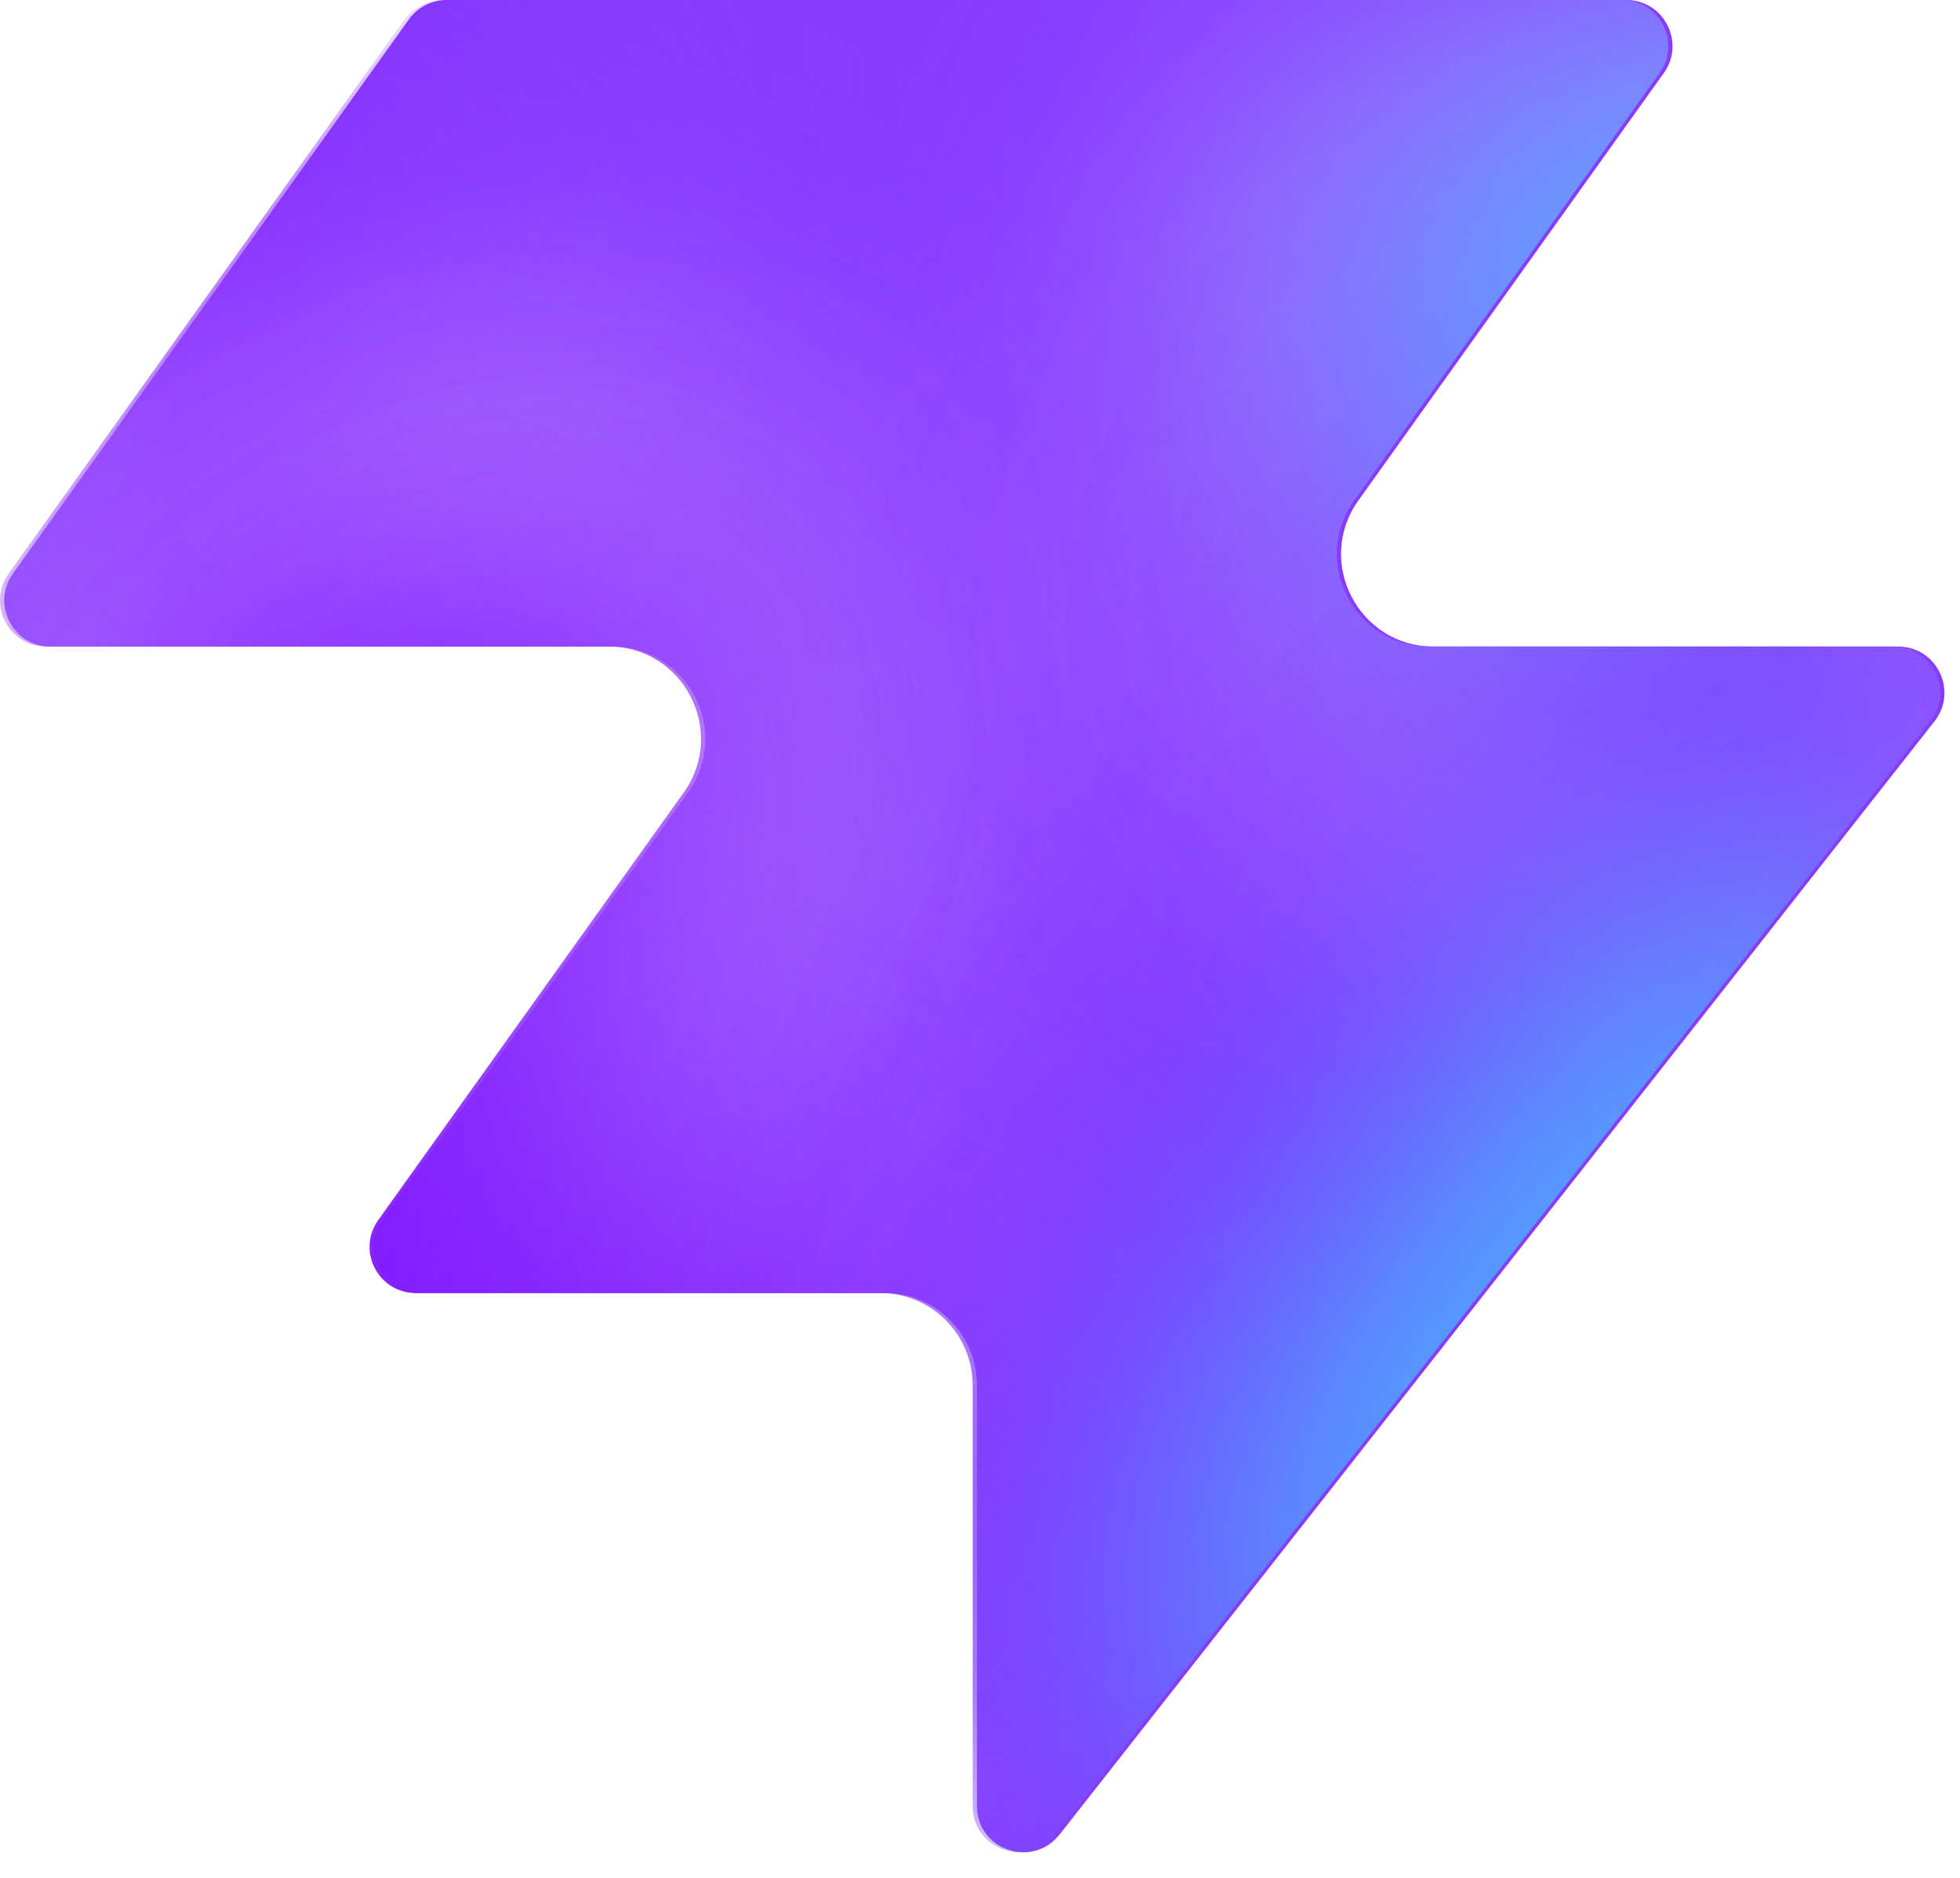
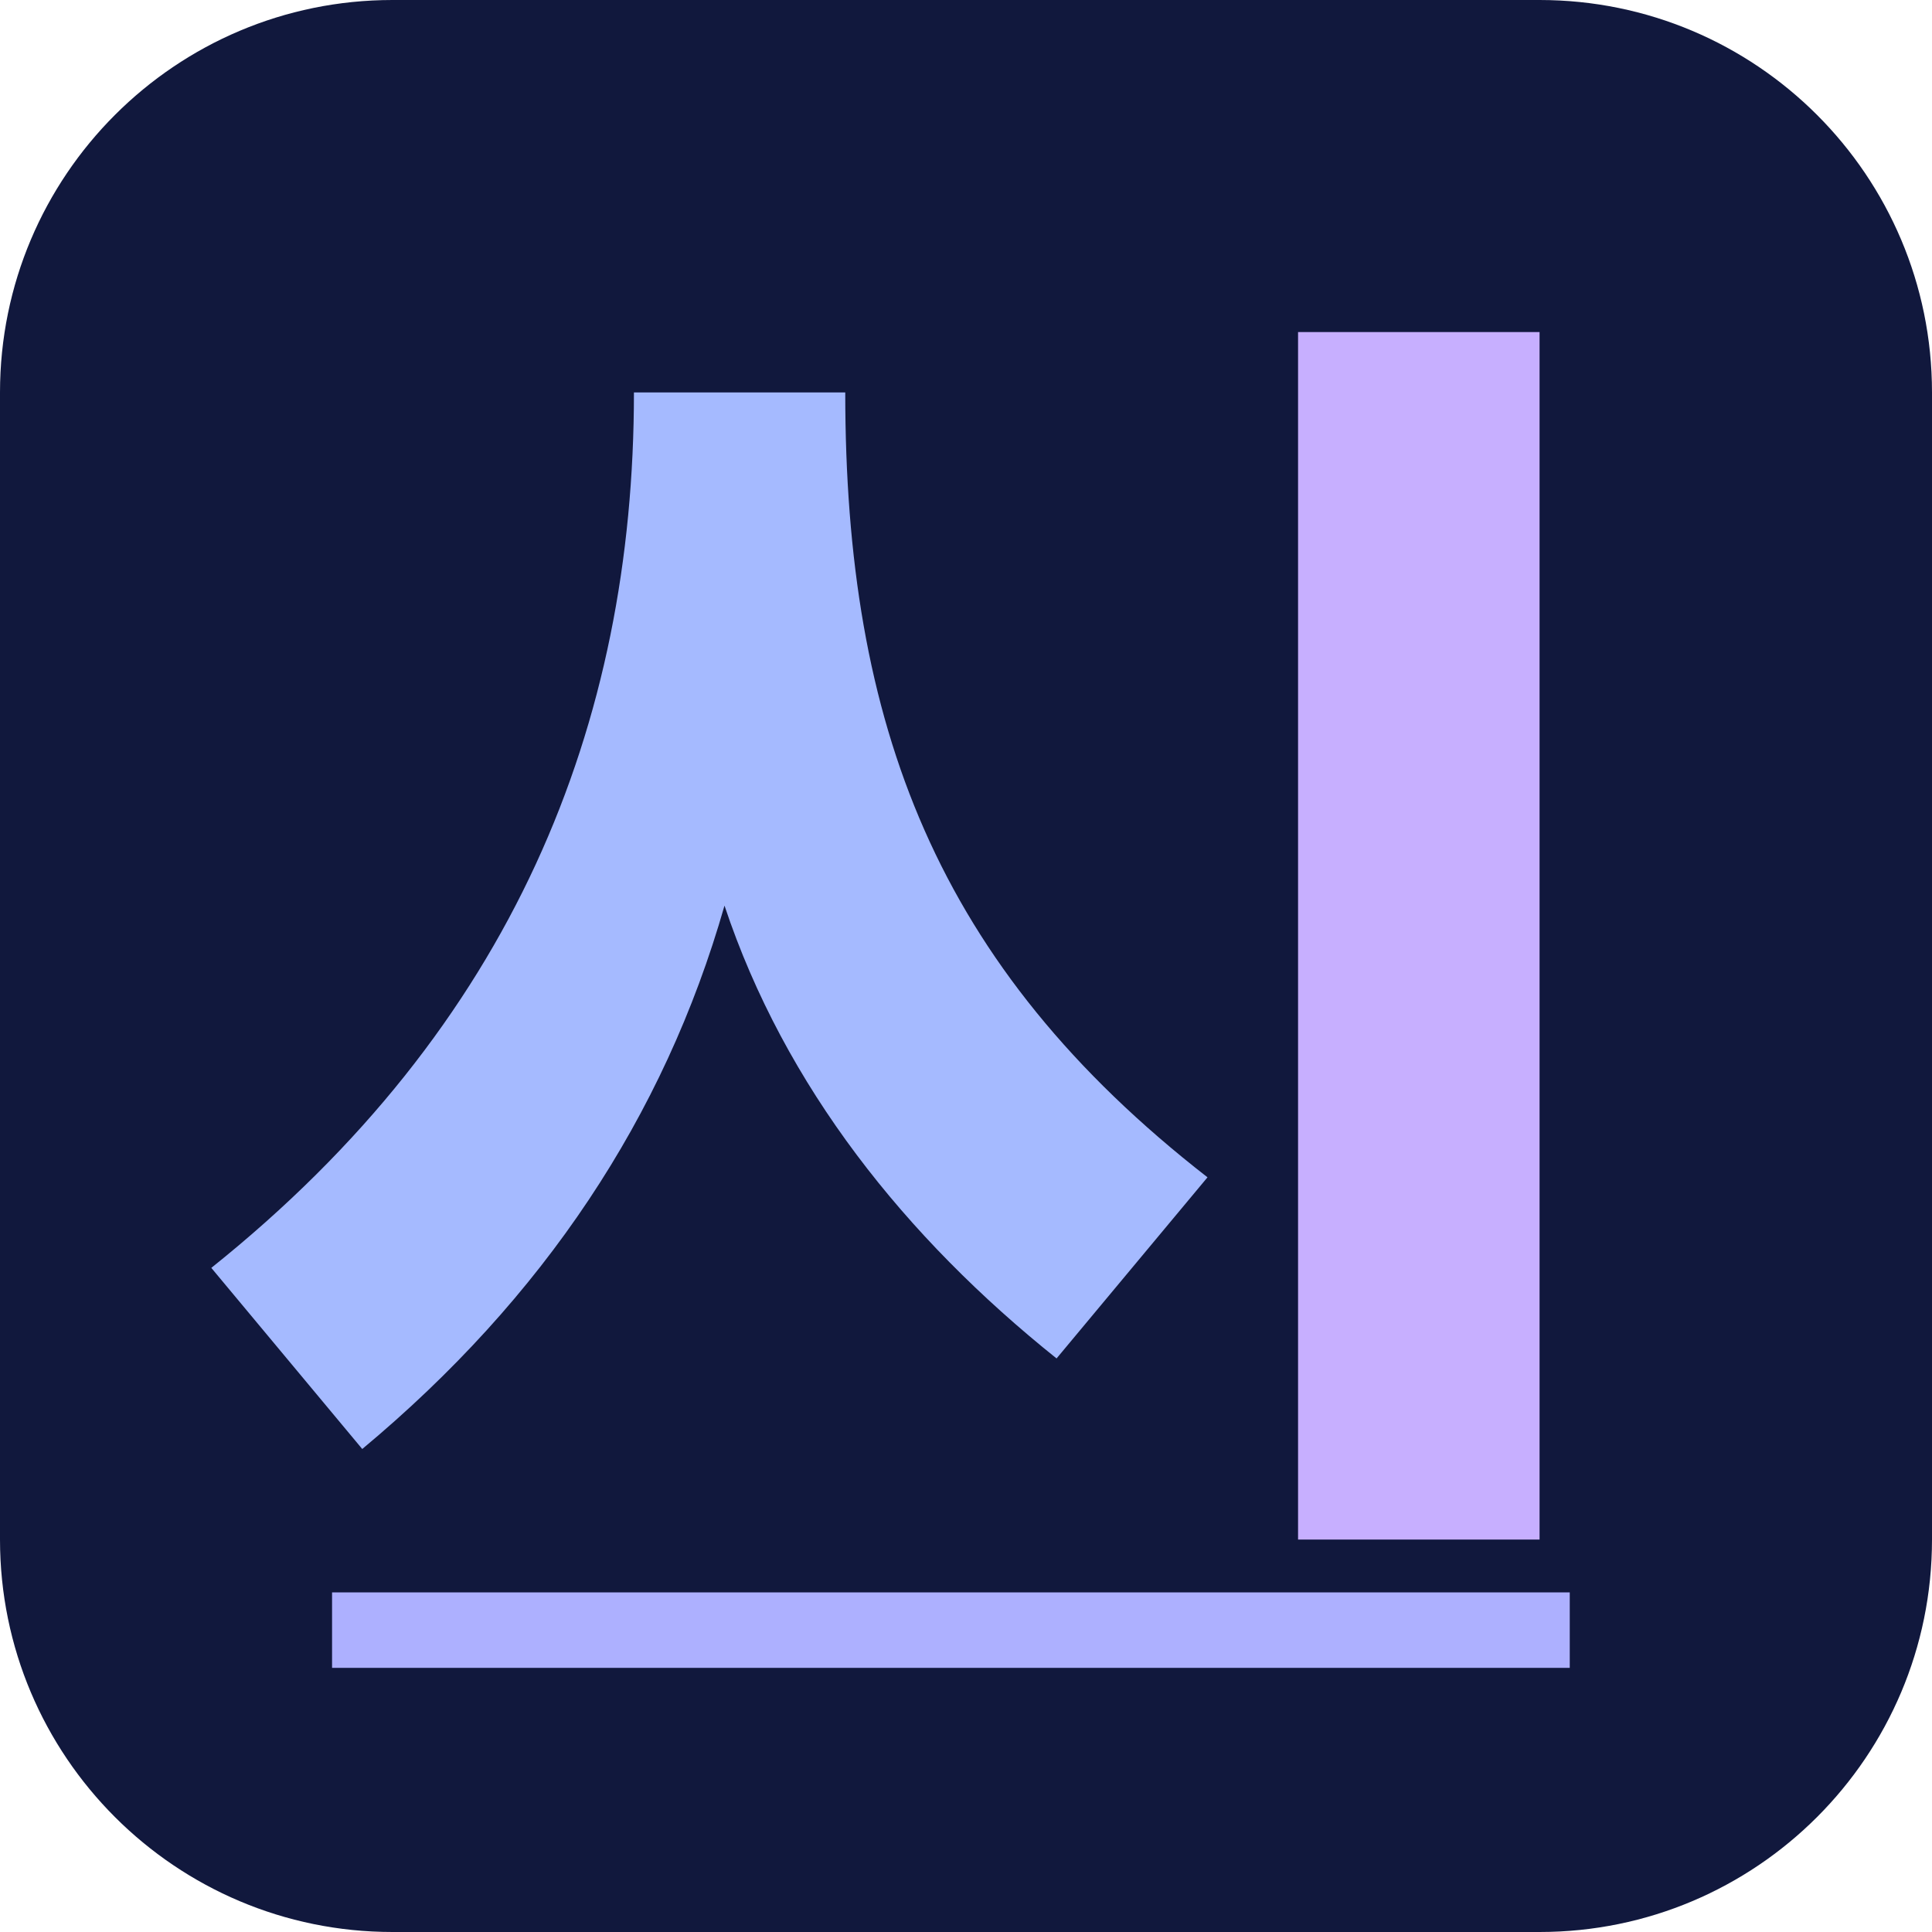
- <svg xmlns="http://www.w3.org/2000/svg" width="48" height="46" fill="none" viewBox="0 0 48 46">
-   <path fill="#863bff" d="M25.946 44.938c-.664.845-2.021.375-2.021-.698V33.937a2.26 2.26 0 0 0-2.262-2.262H10.287c-.92 0-1.456-1.04-.92-1.788l7.48-10.471c1.07-1.497 0-3.578-1.842-3.578H1.237c-.92 0-1.456-1.04-.92-1.788L10.013.474c.214-.297.556-.474.92-.474h28.894c.92 0 1.456 1.04.92 1.788l-7.48 10.471c-1.07 1.498 0 3.579 1.842 3.579h11.377c.943 0 1.473 1.088.89 1.83L25.947 44.94z" style="fill:#863bff;fill:color(display-p3 .525 .23 1);fill-opacity:1" />
-   <mask id="a" width="48" height="46" x="0" y="0" maskUnits="userSpaceOnUse" style="mask-type:alpha">
-     <path fill="#000" d="M25.842 44.938c-.664.844-2.021.375-2.021-.698V33.937a2.26 2.26 0 0 0-2.262-2.262H10.183c-.92 0-1.456-1.04-.92-1.788l7.48-10.471c1.07-1.498 0-3.579-1.842-3.579H1.133c-.92 0-1.456-1.04-.92-1.787L9.91.473c.214-.297.556-.474.92-.474h28.894c.92 0 1.456 1.04.92 1.788l-7.48 10.471c-1.07 1.498 0 3.578 1.842 3.578h11.377c.943 0 1.473 1.088.89 1.832L25.843 44.94z" style="fill:#000;fill-opacity:1" />
-   </mask>
-   <g mask="url(#a)">
-     <g filter="url(#b)">
-       <ellipse cx="5.508" cy="14.704" fill="#ede6ff" rx="5.508" ry="14.704" style="fill:#ede6ff;fill:color(display-p3 .927 .903 1);fill-opacity:1" transform="matrix(.00324 1 1 -.00324 -4.47 31.516)" />
-     </g>
-     <g filter="url(#c)">
-       <ellipse cx="10.399" cy="29.851" fill="#ede6ff" rx="10.399" ry="29.851" style="fill:#ede6ff;fill:color(display-p3 .927 .903 1);fill-opacity:1" transform="matrix(.00324 1 1 -.00324 -39.328 7.883)" />
-     </g>
-     <g filter="url(#d)">
-       <ellipse cx="5.508" cy="30.487" fill="#7e14ff" rx="5.508" ry="30.487" style="fill:#7e14ff;fill:color(display-p3 .492 .077 1);fill-opacity:1" transform="rotate(89.814 -25.913 -14.639)scale(1 -1)" />
-     </g>
-     <g filter="url(#e)">
-       <ellipse cx="5.508" cy="30.599" fill="#7e14ff" rx="5.508" ry="30.599" style="fill:#7e14ff;fill:color(display-p3 .492 .077 1);fill-opacity:1" transform="rotate(89.814 -32.644 -3.334)scale(1 -1)" />
-     </g>
-     <g filter="url(#f)">
-       <ellipse cx="5.508" cy="30.599" fill="#7e14ff" rx="5.508" ry="30.599" style="fill:#7e14ff;fill:color(display-p3 .492 .077 1);fill-opacity:1" transform="matrix(.00324 1 1 -.00324 -34.34 30.47)" />
-     </g>
-     <g filter="url(#g)">
-       <ellipse cx="14.072" cy="22.078" fill="#ede6ff" rx="14.072" ry="22.078" style="fill:#ede6ff;fill:color(display-p3 .927 .903 1);fill-opacity:1" transform="rotate(93.35 24.506 48.493)scale(-1 1)" />
-     </g>
-     <g filter="url(#h)">
-       <ellipse cx="3.47" cy="21.501" fill="#7e14ff" rx="3.47" ry="21.501" style="fill:#7e14ff;fill:color(display-p3 .492 .077 1);fill-opacity:1" transform="rotate(89.009 28.708 47.59)scale(-1 1)" />
-     </g>
-     <g filter="url(#i)">
-       <ellipse cx="3.47" cy="21.501" fill="#7e14ff" rx="3.47" ry="21.501" style="fill:#7e14ff;fill:color(display-p3 .492 .077 1);fill-opacity:1" transform="rotate(89.009 28.708 47.59)scale(-1 1)" />
-     </g>
-     <g filter="url(#j)">
-       <ellipse cx=".387" cy="8.972" fill="#7e14ff" rx="4.407" ry="29.108" style="fill:#7e14ff;fill:color(display-p3 .492 .077 1);fill-opacity:1" transform="rotate(39.51 .387 8.972)" />
-     </g>
-     <g filter="url(#k)">
-       <ellipse cx="47.523" cy="-6.092" fill="#7e14ff" rx="4.407" ry="29.108" style="fill:#7e14ff;fill:color(display-p3 .492 .077 1);fill-opacity:1" transform="rotate(37.892 47.523 -6.092)" />
-     </g>
-     <g filter="url(#l)">
-       <ellipse cx="41.412" cy="6.333" fill="#47bfff" rx="5.971" ry="9.665" style="fill:#47bfff;fill:color(display-p3 .28 .748 1);fill-opacity:1" transform="rotate(37.892 41.412 6.333)" />
-     </g>
-     <g filter="url(#m)">
-       <ellipse cx="-1.879" cy="38.332" fill="#7e14ff" rx="4.407" ry="29.108" style="fill:#7e14ff;fill:color(display-p3 .492 .077 1);fill-opacity:1" transform="rotate(37.892 -1.88 38.332)" />
-     </g>
-     <g filter="url(#n)">
-       <ellipse cx="-1.879" cy="38.332" fill="#7e14ff" rx="4.407" ry="29.108" style="fill:#7e14ff;fill:color(display-p3 .492 .077 1);fill-opacity:1" transform="rotate(37.892 -1.88 38.332)" />
-     </g>
-     <g filter="url(#o)">
-       <ellipse cx="35.651" cy="29.907" fill="#7e14ff" rx="4.407" ry="29.108" style="fill:#7e14ff;fill:color(display-p3 .492 .077 1);fill-opacity:1" transform="rotate(37.892 35.651 29.907)" />
-     </g>
-     <g filter="url(#p)">
-       <ellipse cx="38.418" cy="32.4" fill="#47bfff" rx="5.971" ry="15.297" style="fill:#47bfff;fill:color(display-p3 .28 .748 1);fill-opacity:1" transform="rotate(37.892 38.418 32.4)" />
-     </g>
-   </g>
-   <defs>
-     <filter id="b" width="60.045" height="41.654" x="-19.77" y="16.149" color-interpolation-filters="sRGB" filterUnits="userSpaceOnUse">
-       <feFlood flood-opacity="0" result="BackgroundImageFix" />
-       <feBlend in="SourceGraphic" in2="BackgroundImageFix" result="shape" />
-       <feGaussianBlur result="effect1_foregroundBlur_2002_17158" stdDeviation="7.659" />
-     </filter>
-     <filter id="c" width="90.34" height="51.437" x="-54.613" y="-7.533" color-interpolation-filters="sRGB" filterUnits="userSpaceOnUse">
-       <feFlood flood-opacity="0" result="BackgroundImageFix" />
-       <feBlend in="SourceGraphic" in2="BackgroundImageFix" result="shape" />
-       <feGaussianBlur result="effect1_foregroundBlur_2002_17158" stdDeviation="7.659" />
-     </filter>
-     <filter id="d" width="79.355" height="29.4" x="-49.64" y="2.03" color-interpolation-filters="sRGB" filterUnits="userSpaceOnUse">
-       <feFlood flood-opacity="0" result="BackgroundImageFix" />
-       <feBlend in="SourceGraphic" in2="BackgroundImageFix" result="shape" />
-       <feGaussianBlur result="effect1_foregroundBlur_2002_17158" stdDeviation="4.596" />
-     </filter>
-     <filter id="e" width="79.579" height="29.4" x="-45.045" y="20.029" color-interpolation-filters="sRGB" filterUnits="userSpaceOnUse">
-       <feFlood flood-opacity="0" result="BackgroundImageFix" />
-       <feBlend in="SourceGraphic" in2="BackgroundImageFix" result="shape" />
-       <feGaussianBlur result="effect1_foregroundBlur_2002_17158" stdDeviation="4.596" />
-     </filter>
-     <filter id="f" width="79.579" height="29.4" x="-43.513" y="21.178" color-interpolation-filters="sRGB" filterUnits="userSpaceOnUse">
-       <feFlood flood-opacity="0" result="BackgroundImageFix" />
-       <feBlend in="SourceGraphic" in2="BackgroundImageFix" result="shape" />
-       <feGaussianBlur result="effect1_foregroundBlur_2002_17158" stdDeviation="4.596" />
-     </filter>
-     <filter id="g" width="74.749" height="58.852" x="15.756" y="-17.901" color-interpolation-filters="sRGB" filterUnits="userSpaceOnUse">
-       <feFlood flood-opacity="0" result="BackgroundImageFix" />
-       <feBlend in="SourceGraphic" in2="BackgroundImageFix" result="shape" />
-       <feGaussianBlur result="effect1_foregroundBlur_2002_17158" stdDeviation="7.659" />
-     </filter>
-     <filter id="h" width="61.377" height="25.362" x="23.548" y="2.284" color-interpolation-filters="sRGB" filterUnits="userSpaceOnUse">
-       <feFlood flood-opacity="0" result="BackgroundImageFix" />
-       <feBlend in="SourceGraphic" in2="BackgroundImageFix" result="shape" />
-       <feGaussianBlur result="effect1_foregroundBlur_2002_17158" stdDeviation="4.596" />
-     </filter>
-     <filter id="i" width="61.377" height="25.362" x="23.548" y="2.284" color-interpolation-filters="sRGB" filterUnits="userSpaceOnUse">
-       <feFlood flood-opacity="0" result="BackgroundImageFix" />
-       <feBlend in="SourceGraphic" in2="BackgroundImageFix" result="shape" />
-       <feGaussianBlur result="effect1_foregroundBlur_2002_17158" stdDeviation="4.596" />
-     </filter>
-     <filter id="j" width="56.045" height="63.649" x="-27.636" y="-22.853" color-interpolation-filters="sRGB" filterUnits="userSpaceOnUse">
-       <feFlood flood-opacity="0" result="BackgroundImageFix" />
-       <feBlend in="SourceGraphic" in2="BackgroundImageFix" result="shape" />
-       <feGaussianBlur result="effect1_foregroundBlur_2002_17158" stdDeviation="4.596" />
-     </filter>
-     <filter id="k" width="54.814" height="64.646" x="20.116" y="-38.415" color-interpolation-filters="sRGB" filterUnits="userSpaceOnUse">
-       <feFlood flood-opacity="0" result="BackgroundImageFix" />
-       <feBlend in="SourceGraphic" in2="BackgroundImageFix" result="shape" />
-       <feGaussianBlur result="effect1_foregroundBlur_2002_17158" stdDeviation="4.596" />
-     </filter>
-     <filter id="l" width="33.541" height="35.313" x="24.641" y="-11.323" color-interpolation-filters="sRGB" filterUnits="userSpaceOnUse">
-       <feFlood flood-opacity="0" result="BackgroundImageFix" />
-       <feBlend in="SourceGraphic" in2="BackgroundImageFix" result="shape" />
-       <feGaussianBlur result="effect1_foregroundBlur_2002_17158" stdDeviation="4.596" />
-     </filter>
-     <filter id="m" width="54.814" height="64.646" x="-29.286" y="6.009" color-interpolation-filters="sRGB" filterUnits="userSpaceOnUse">
-       <feFlood flood-opacity="0" result="BackgroundImageFix" />
-       <feBlend in="SourceGraphic" in2="BackgroundImageFix" result="shape" />
-       <feGaussianBlur result="effect1_foregroundBlur_2002_17158" stdDeviation="4.596" />
-     </filter>
-     <filter id="n" width="54.814" height="64.646" x="-29.286" y="6.009" color-interpolation-filters="sRGB" filterUnits="userSpaceOnUse">
-       <feFlood flood-opacity="0" result="BackgroundImageFix" />
-       <feBlend in="SourceGraphic" in2="BackgroundImageFix" result="shape" />
-       <feGaussianBlur result="effect1_foregroundBlur_2002_17158" stdDeviation="4.596" />
-     </filter>
-     <filter id="o" width="54.814" height="64.646" x="8.244" y="-2.416" color-interpolation-filters="sRGB" filterUnits="userSpaceOnUse">
-       <feFlood flood-opacity="0" result="BackgroundImageFix" />
-       <feBlend in="SourceGraphic" in2="BackgroundImageFix" result="shape" />
-       <feGaussianBlur result="effect1_foregroundBlur_2002_17158" stdDeviation="4.596" />
-     </filter>
-     <filter id="p" width="39.409" height="43.623" x="18.713" y="10.588" color-interpolation-filters="sRGB" filterUnits="userSpaceOnUse">
-       <feFlood flood-opacity="0" result="BackgroundImageFix" />
-       <feBlend in="SourceGraphic" in2="BackgroundImageFix" result="shape" />
-       <feGaussianBlur result="effect1_foregroundBlur_2002_17158" stdDeviation="4.596" />
-     </filter>
-   </defs>
+ <svg xmlns="http://www.w3.org/2000/svg" viewBox="0 0 64 64" width="192" height="192">
+   <rect width="64" height="64" rx="13" fill="#11183d" />
+   <path fill="#a5baff" d="M21 13h7c0 11 3 19 12 26l-5 6c-5-4-9-9-11-15-2 7-6 13-12 18l-5-6c10-8 14-18 14-29z" />
+   <path fill="#c7afff" d="M43 11h8v40h-8z" />
+   <path d="M11 54h41" stroke="#adb0ff" stroke-width="2.5" />
</svg>
